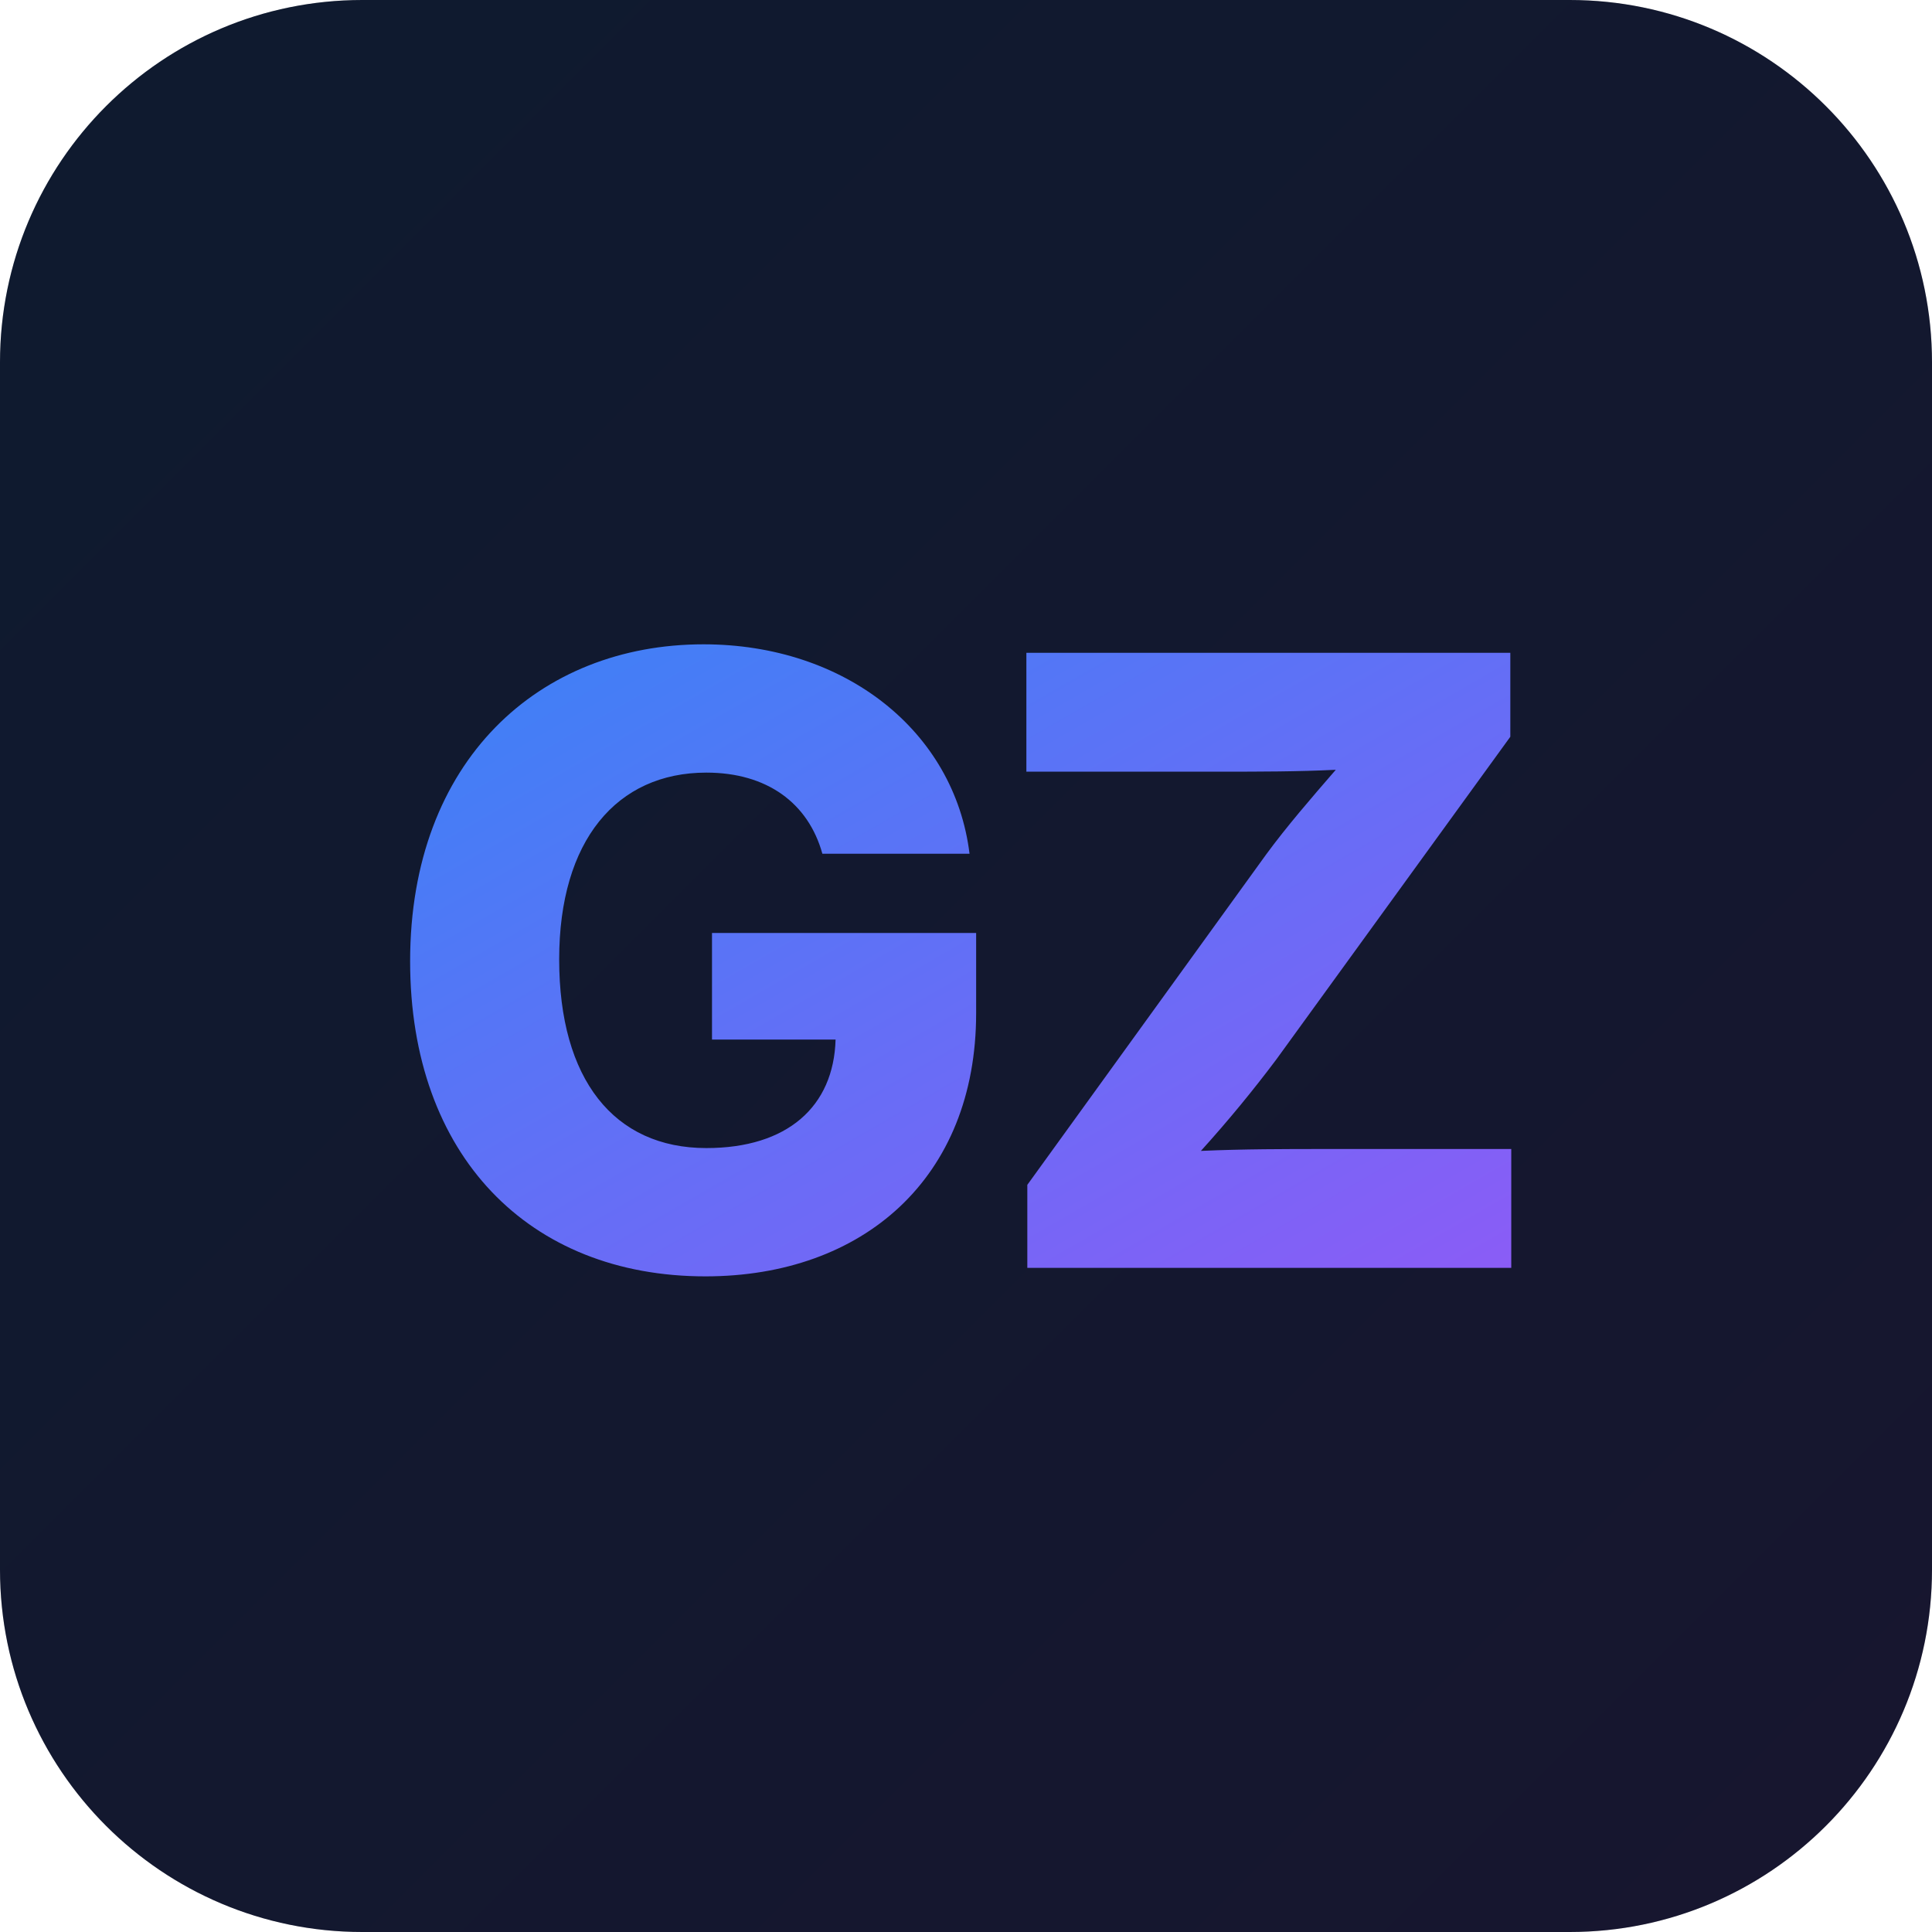
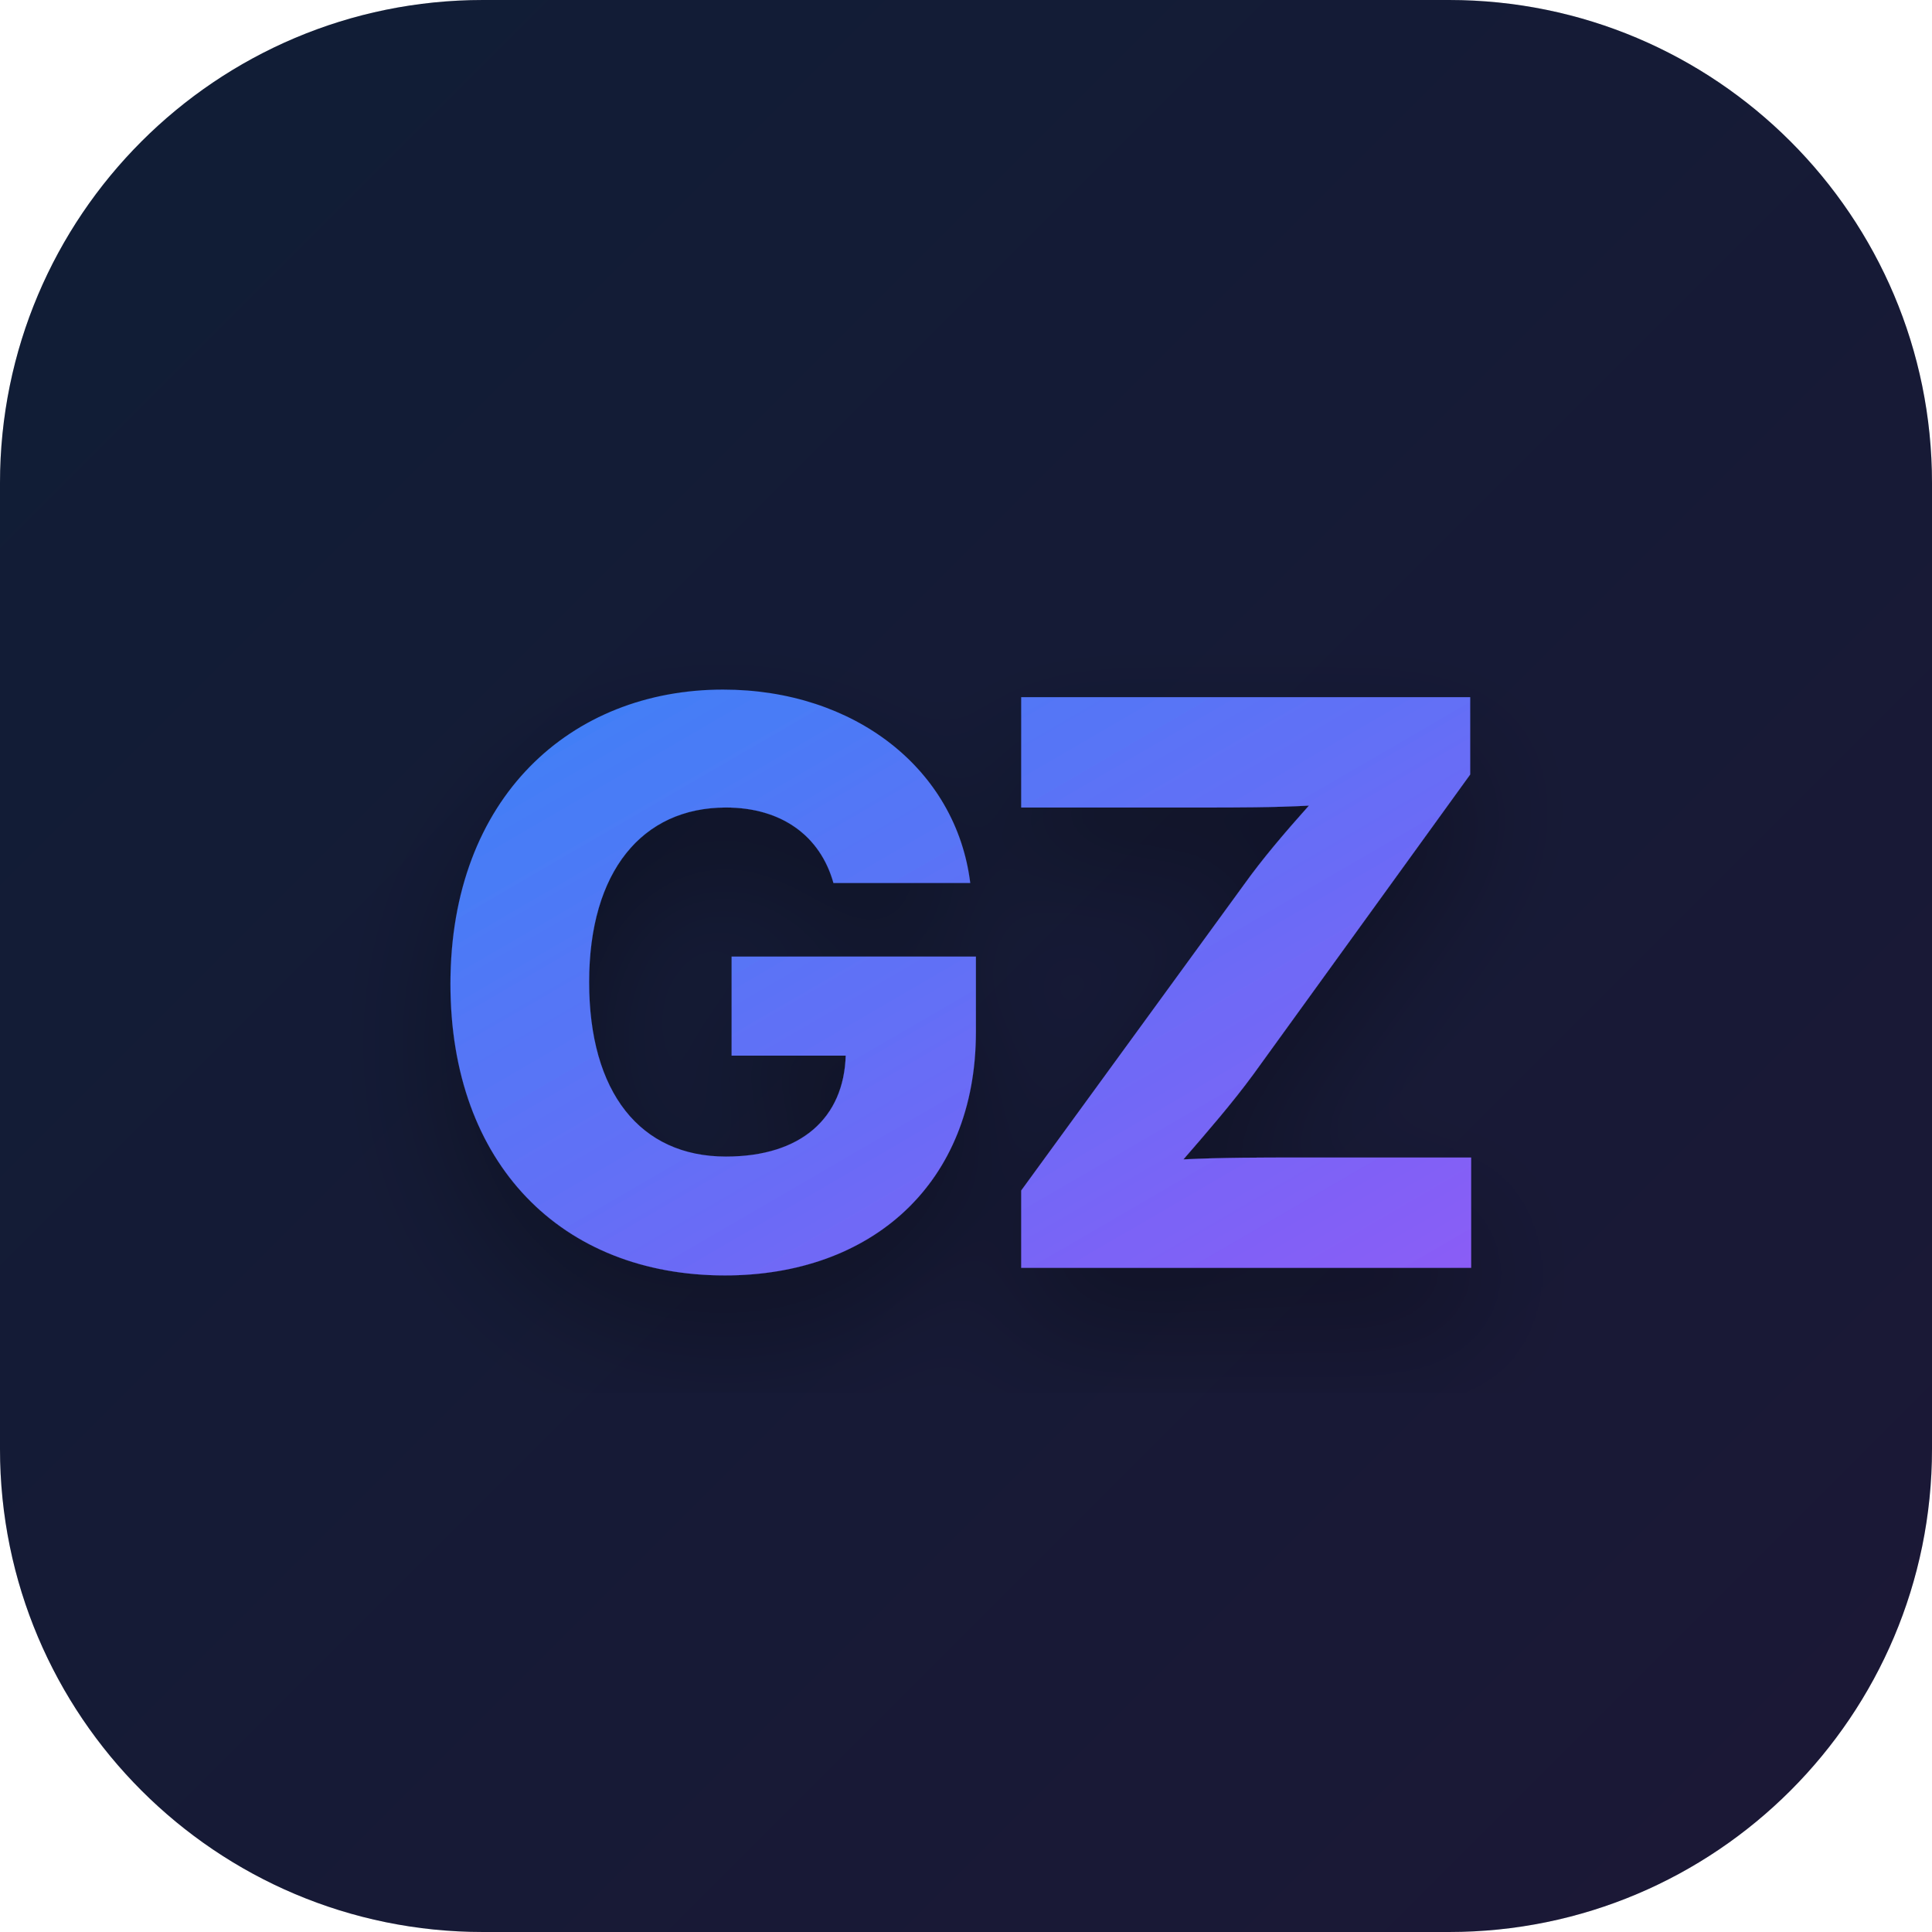
<svg xmlns="http://www.w3.org/2000/svg" viewBox="0 0 32 32">
  <defs>
-     <linearGradient id="g" x1="0" y1="0" x2="1" y2="1">
+     <linearGradient id="g" x1="0%" y1="0%" x2="100%" y2="100%">
      <stop offset="0%" stop-color="#3b82f6" />
      <stop offset="100%" stop-color="#8b5cf6" />
    </linearGradient>
+     <filter id="s" x="-20%" y="-20%" width="140%" height="140%">
+       <feGaussianBlur in="SourceAlpha" stdDeviation="1" />
+       <feOffset dx="0" dy="1" result="offsetblur" />
+       <feComponentTransfer>
+         <feFuncA type="linear" slope="0.3" />
+       </feComponentTransfer>
+       <feMerge>
+         <feMergeNode />
+         <feMergeNode in="SourceGraphic" />
+       </feMerge>
+     </filter>
  </defs>
-   <rect width="32" height="32" rx="6" fill="#080c14" />
-   <rect width="32" height="32" rx="6" fill="url(#g)" opacity="0.12" />
-   <text x="16" y="21" font-family="Inter,-apple-system,sans-serif" font-size="14" font-weight="800" fill="url(#g)" text-anchor="middle" letter-spacing="-0.5">GZ</text>
+   <rect width="32" height="32" rx="8" fill="#080c14" />
+   <rect width="32" height="32" rx="8" fill="url(#g)" opacity="0.15" />
+   <text x="16" y="21" font-family="Inter, system-ui, sans-serif" font-size="13" font-weight="800" fill="url(#g)" text-anchor="middle" letter-spacing="-0.5" filter="url(#s)">GZ</text>
</svg>
